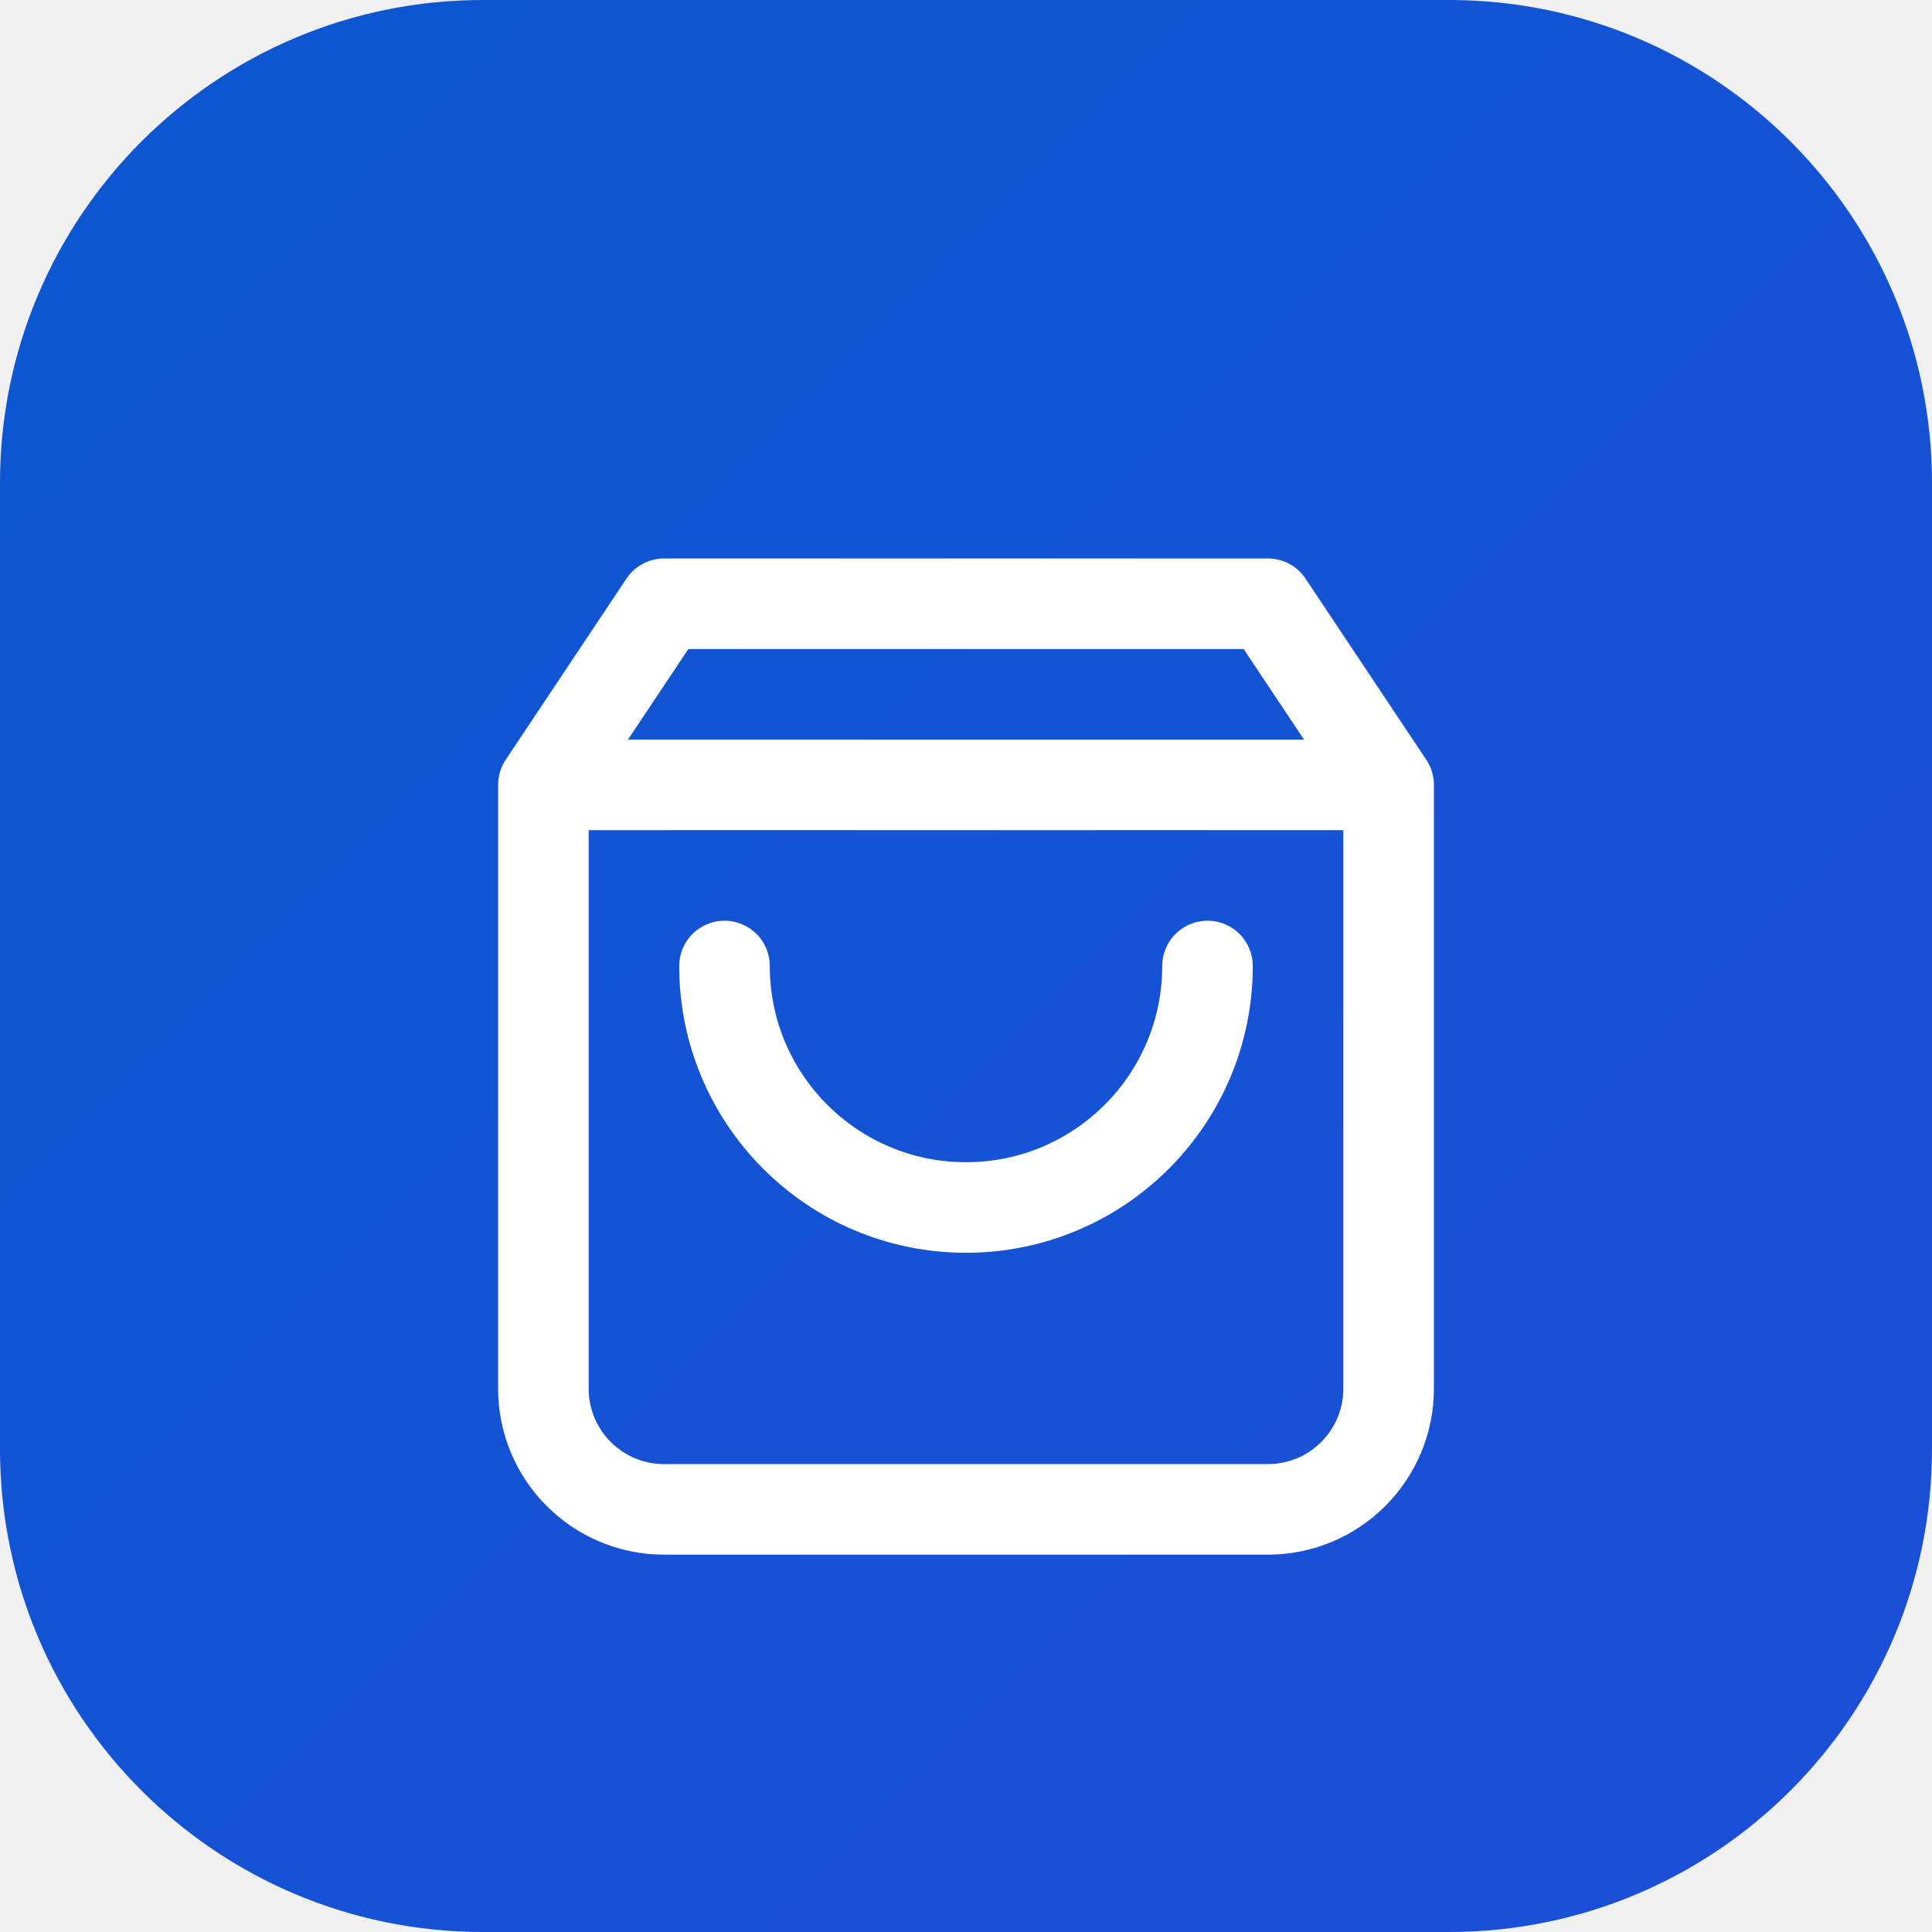
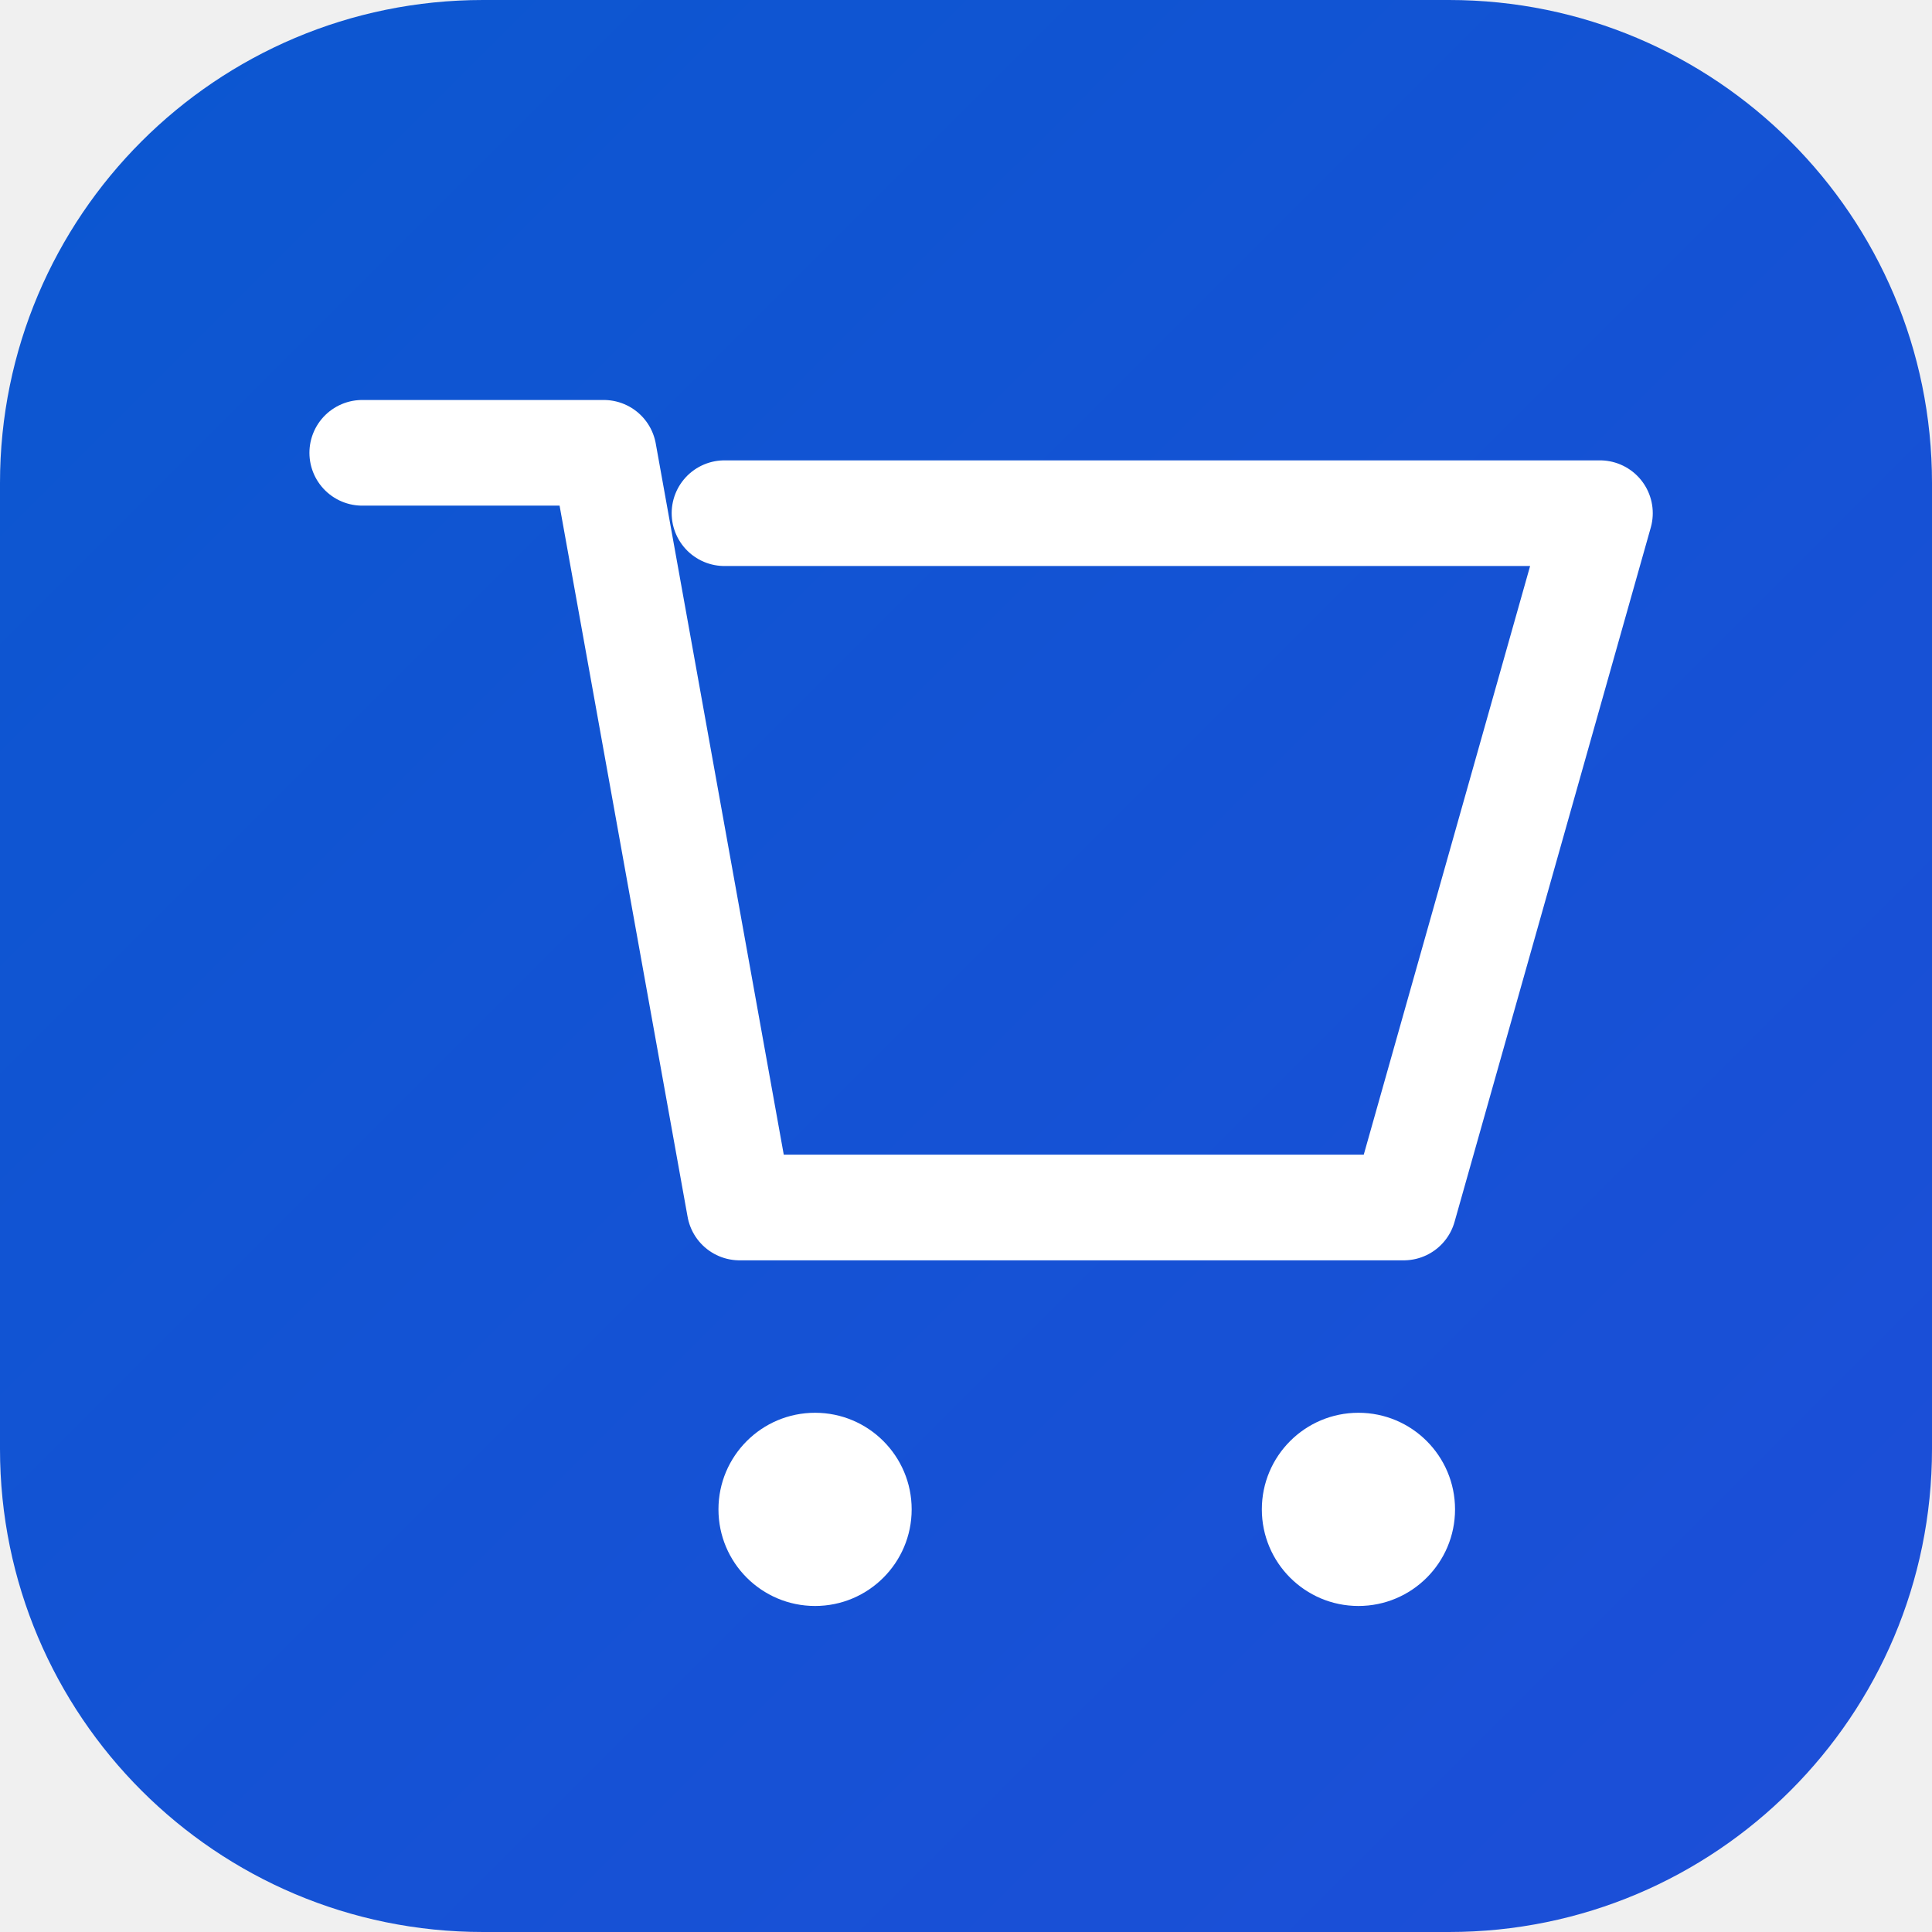
<svg xmlns="http://www.w3.org/2000/svg" viewBox="0 0 64 64">
  <defs>
    <linearGradient id="g" x1="0" y1="0" x2="64" y2="64" gradientUnits="userSpaceOnUse">
      <stop stop-color="#0b57d0" />
      <stop offset="1" stop-color="#1d4ed8" />
    </linearGradient>
  </defs>
  <rect width="64" height="64" rx="16" fill="url(#g)" />
-   <path d="M22 20L18 26v20a4 4 0 0 0 4 4h20a4 4 0 0 0 4-4V26l-4-6z" fill="none" stroke="#ffffff" stroke-width="3" stroke-linejoin="round" />
-   <line x1="18" y1="26" x2="46" y2="26" stroke="#ffffff" stroke-width="3" />
-   <path d="M40 32a8 8 0 0 1-16 0" fill="none" stroke="#ffffff" stroke-width="3" stroke-linecap="round" />
+   <path d="M12 15h8l4.5 25h22l6.5-23H24" fill="none" stroke="#ffffff" stroke-width="3.5" stroke-linecap="round" stroke-linejoin="round" />
+   <circle cx="27" cy="50" r="3.2" fill="#ffffff" />
+   <circle cx="45" cy="50" r="3.2" fill="#ffffff" />
</svg>
